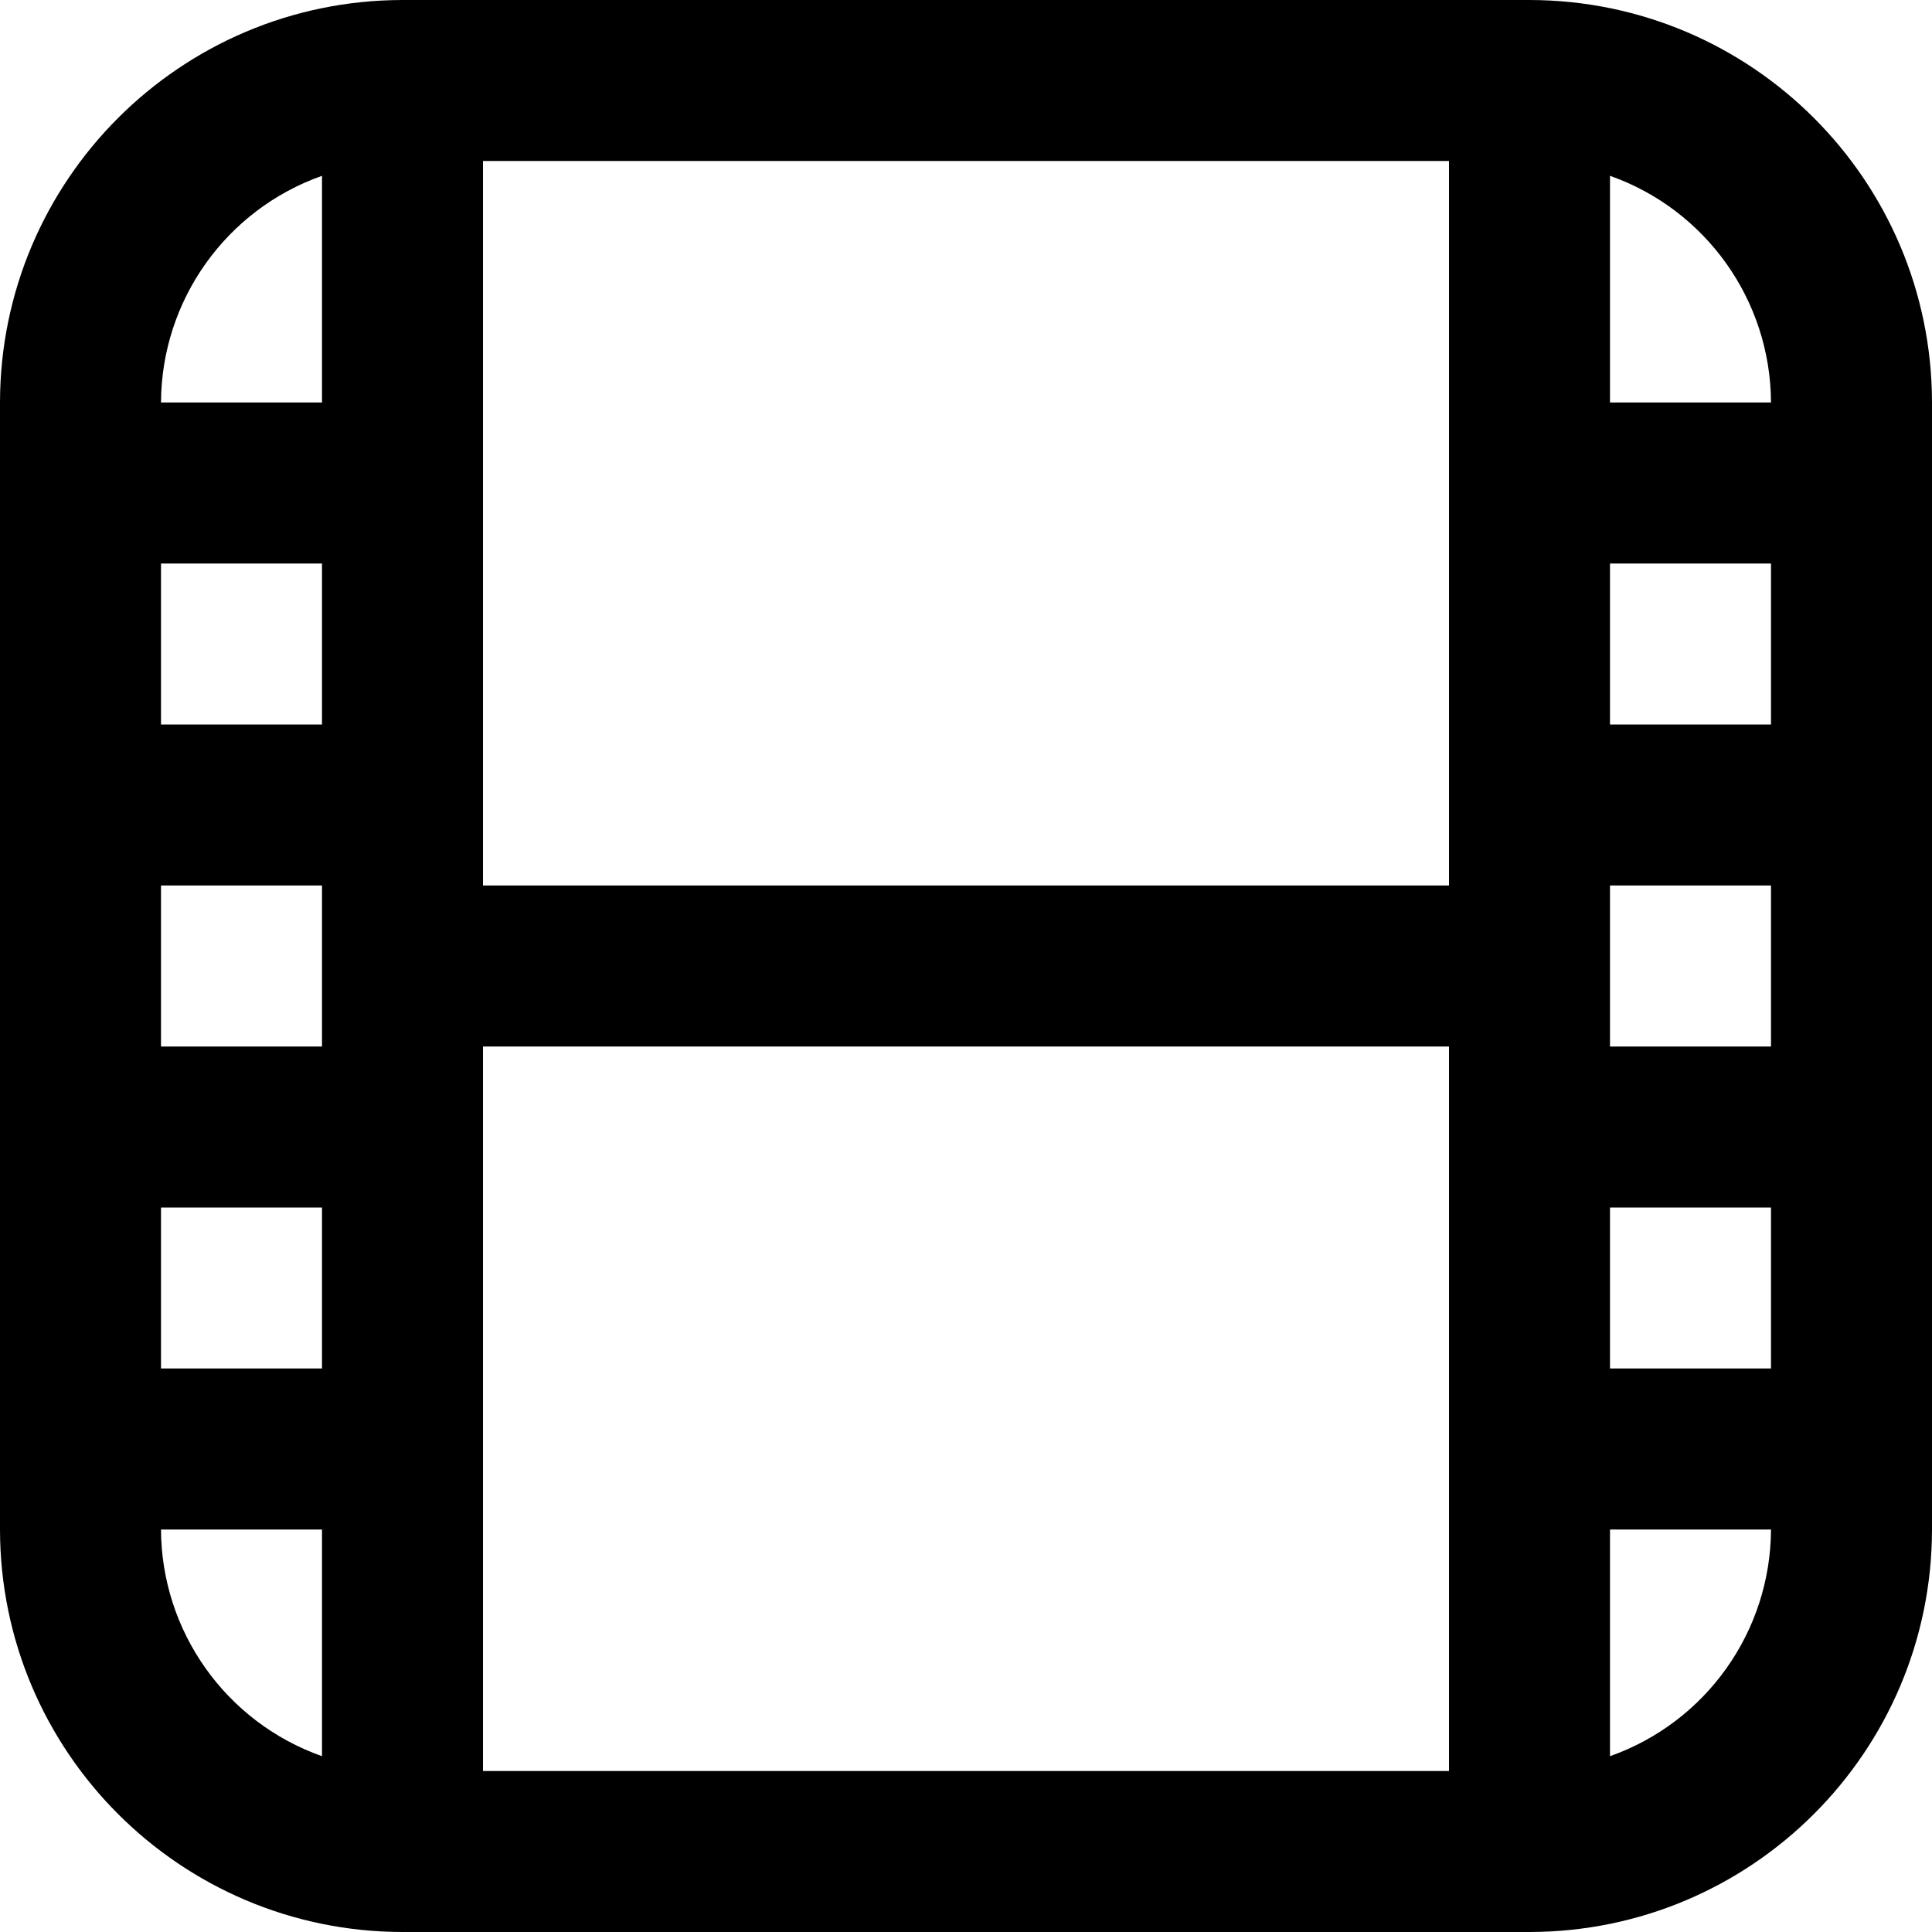
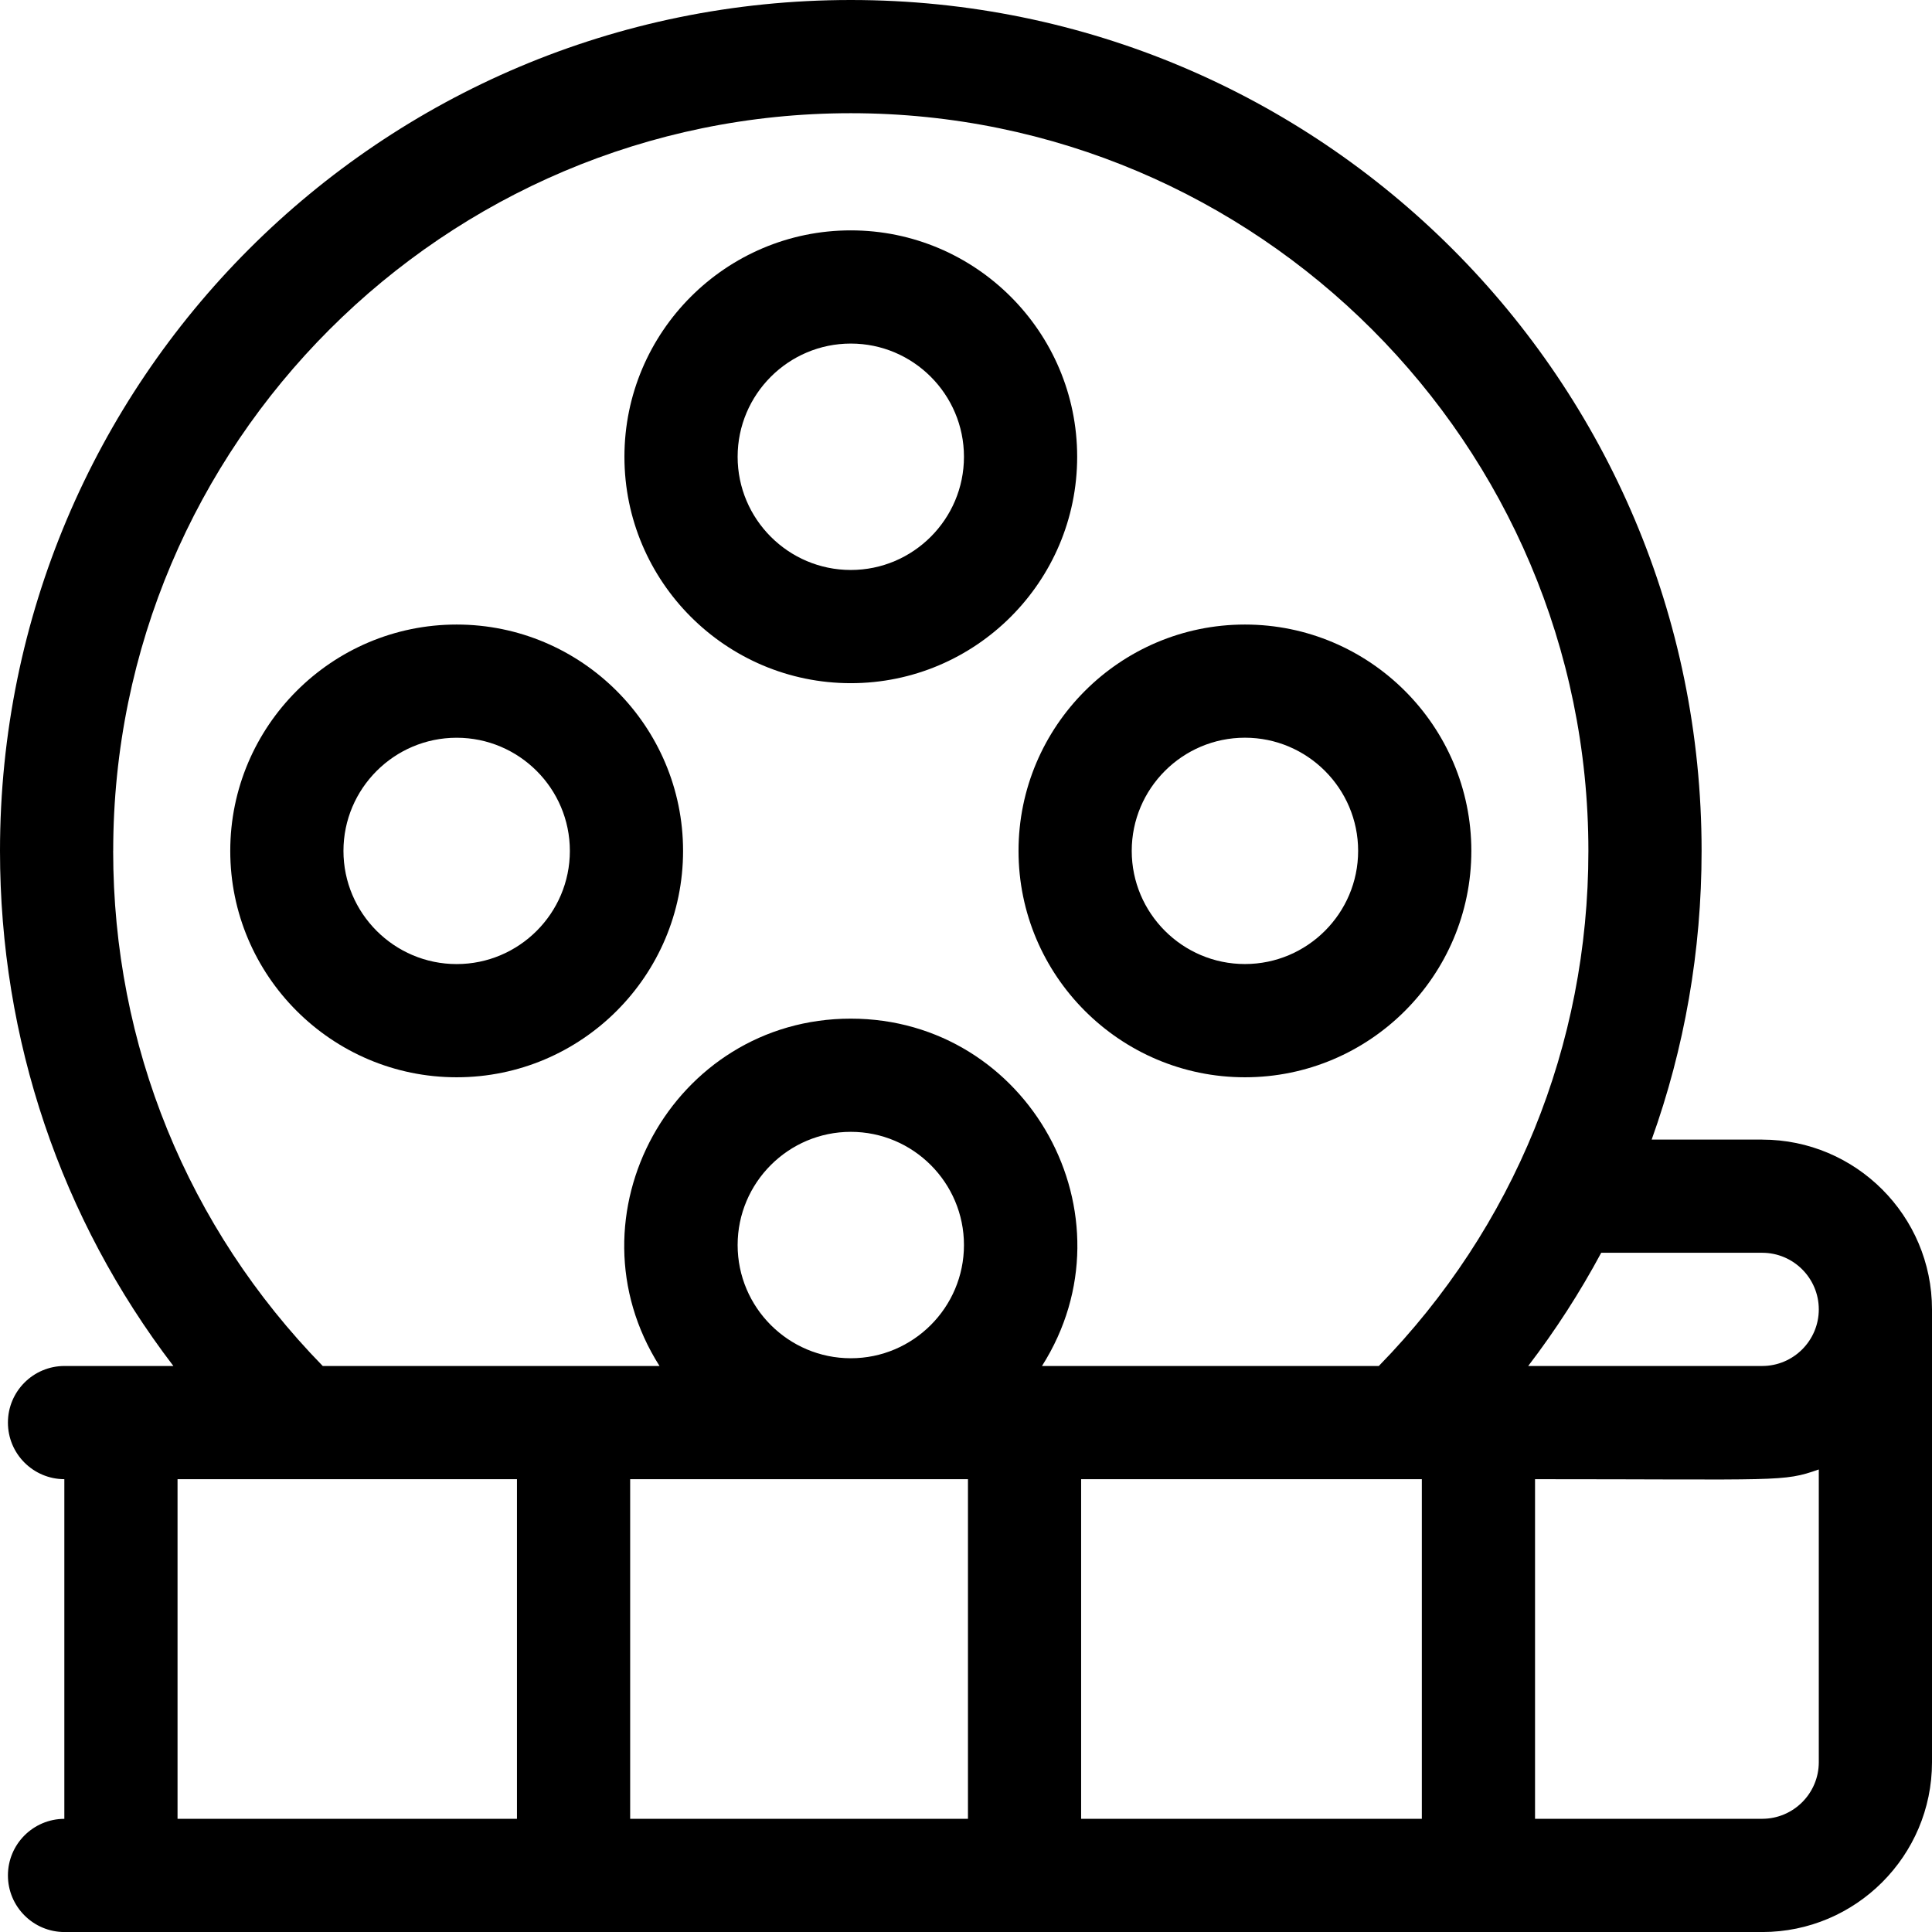
- <svg xmlns="http://www.w3.org/2000/svg" id="Layer_1" height="512" viewBox="0 0 24 24" width="512" data-name="Layer 1">
-   <path d="m19 0h-14a5.006 5.006 0 0 0 -5 5v14a5.006 5.006 0 0 0 5 5h14a5.006 5.006 0 0 0 5-5v-14a5.006 5.006 0 0 0 -5-5zm1 11h2v2h-2zm0-2v-2h2v2zm-2 2h-12v-9h12zm-14 2h-2v-2h2zm0-4h-2v-2h2zm-2 6h2v2h-2zm4-2h12v9h-12zm14 2h2v2h-2zm2-10h-2v-2.816a3 3 0 0 1 2 2.816zm-18-2.816v2.816h-2a3 3 0 0 1 2-2.816zm-2 16.816h2v2.816a3 3 0 0 1 -2-2.816zm18 2.816v-2.816h2a3 3 0 0 1 -2 2.816z" />
+ <svg xmlns="http://www.w3.org/2000/svg" width="385" height="385" viewBox="0 0 385 385" fill="none">
+   <path d="M351.162 227.09H329.137C335.672 208.9 339.086 189.507 339.086 169.565C339.086 75.857 263.266 0 169.543 0C75.819 0 0 75.842 0 169.565C0 207.201 12.129 242.866 34.552 272.207H12.858C6.632 272.207 1.579 277.26 1.579 283.486C1.579 289.712 6.61 294.743 12.821 294.766V362.449C6.61 362.471 1.579 367.51 1.579 373.728C1.579 379.947 6.632 385.008 12.858 385.008H351.162C369.818 385.008 385 369.826 385 351.17V260.935C385 242.279 369.818 227.097 351.162 227.097V227.09ZM351.162 249.648C357.381 249.648 362.441 254.709 362.441 260.928C362.441 267.146 357.381 272.207 351.162 272.207H304.533C309.978 265.086 314.843 257.544 319.084 249.648H351.155H351.162ZM103.018 294.766V362.441H35.379V294.766H103.018ZM125.576 294.766H192.891V362.441H125.576V294.766ZM146.992 248.107C146.992 235.67 157.113 225.548 169.543 225.548C181.973 225.548 192.094 235.67 192.094 248.107C192.094 260.544 181.973 270.666 169.543 270.666C157.113 270.666 146.992 260.544 146.992 248.107ZM215.45 294.766H283.336V362.441H215.442V294.766H215.45ZM22.559 169.565C22.559 88.505 88.497 22.559 169.543 22.559C250.588 22.559 316.527 88.505 316.527 169.565C316.527 208.291 301.721 244.595 274.764 272.207H207.644C226.661 242.242 204.952 202.99 169.535 202.99C134.118 202.99 112.447 242.294 131.426 272.207H64.314C37.357 244.595 22.551 208.291 22.551 169.565H22.559ZM351.162 362.441H305.895V294.766C354.899 294.766 355.245 295.375 362.441 292.826V351.162C362.441 357.381 357.381 362.441 351.162 362.441Z" fill="black" />
+   <path d="M169.543 136.141C194.418 136.141 214.653 115.898 214.653 91.024C214.653 66.149 194.418 45.907 169.543 45.907C144.668 45.907 124.433 66.149 124.433 91.024C124.433 115.898 144.668 136.141 169.543 136.141ZM169.543 68.465C181.98 68.465 192.094 78.587 192.094 91.024C192.094 103.461 181.973 113.582 169.543 113.582C157.113 113.582 146.992 103.461 146.992 91.024C146.992 78.587 157.113 68.465 169.543 68.465ZM136.119 169.565C136.119 144.691 115.876 124.456 91.001 124.456C66.127 124.456 45.884 144.691 45.884 169.565C45.884 194.44 66.127 214.675 91.001 214.675C115.876 214.675 136.119 194.44 136.119 169.565ZM91.001 192.116C78.564 192.116 68.443 181.995 68.443 169.565C68.443 157.136 78.564 147.014 91.001 147.014C103.439 147.014 113.56 157.136 113.56 169.565C113.56 181.995 103.439 192.116 91.001 192.116ZM248.084 214.675C272.959 214.675 293.202 194.44 293.202 169.565C293.202 144.691 272.959 124.456 248.084 124.456C223.21 124.456 202.967 144.691 202.967 169.565C202.967 194.44 223.21 214.675 248.084 214.675ZM248.084 147.007C260.522 147.007 270.643 157.128 270.643 169.558C270.643 181.988 260.522 192.109 248.084 192.109C235.647 192.109 225.526 181.988 225.526 169.558C225.526 157.128 235.647 147.007 248.084 147.007Z" fill="black" />
</svg>
